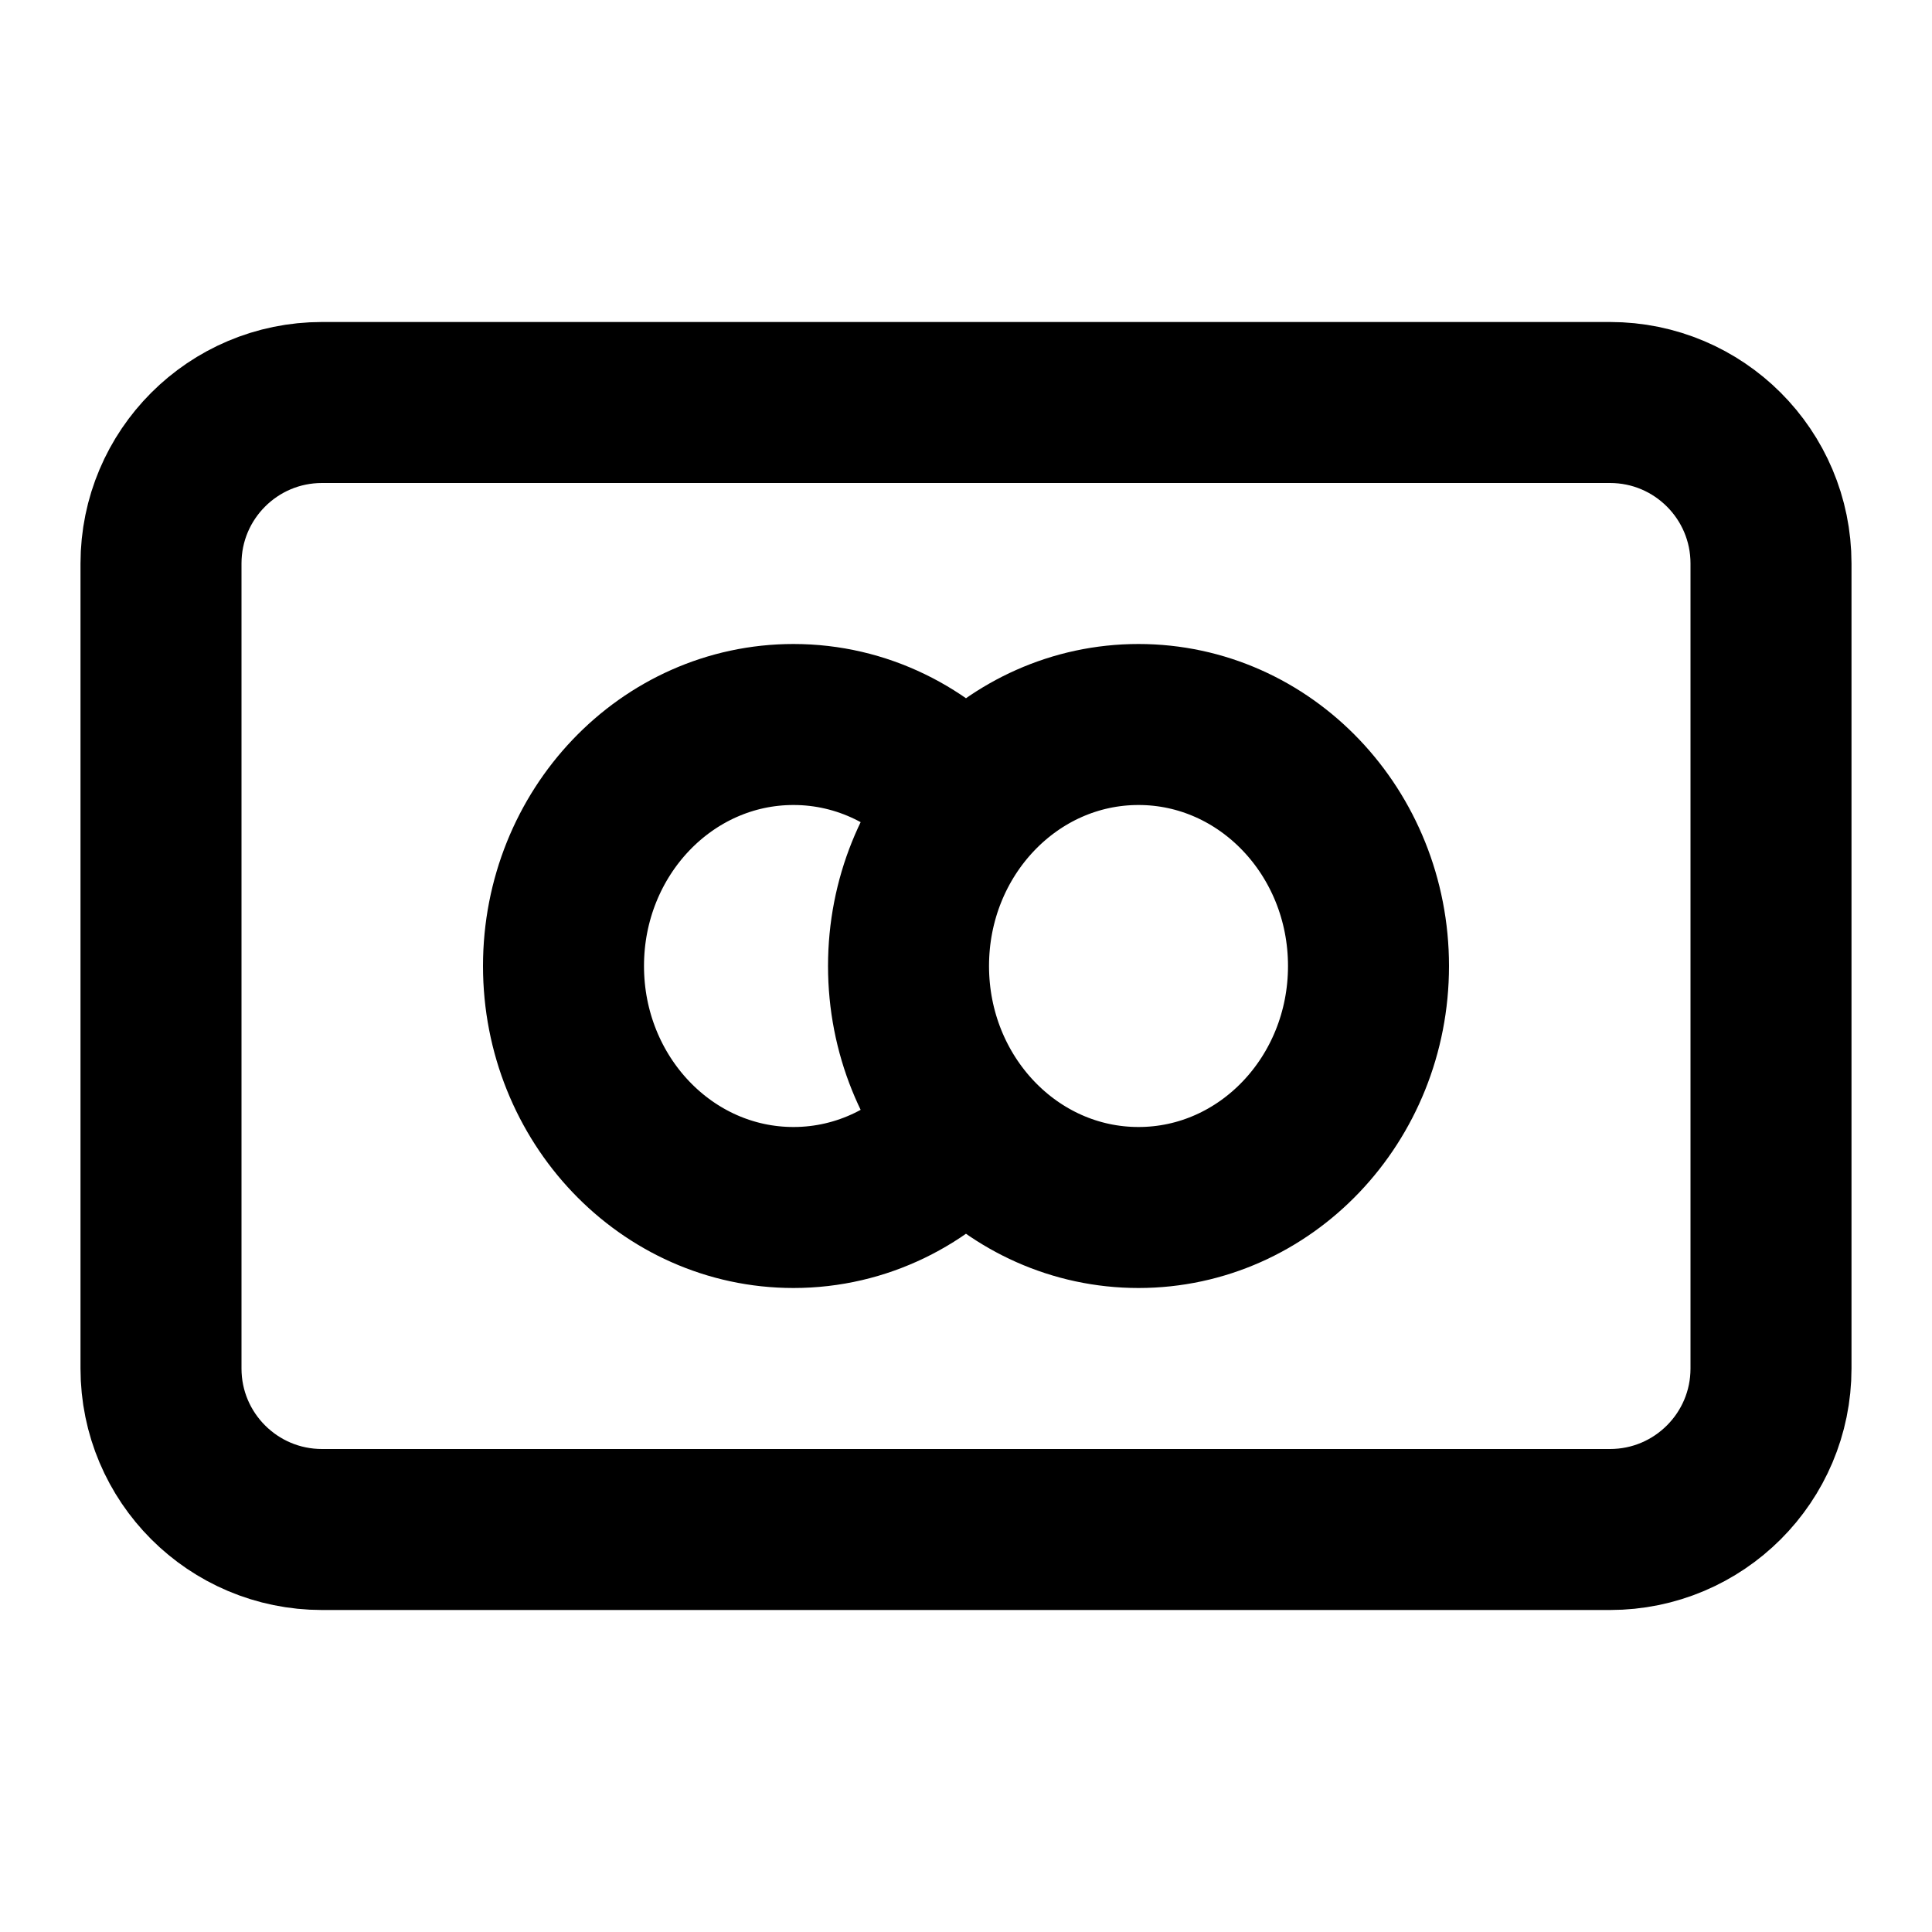
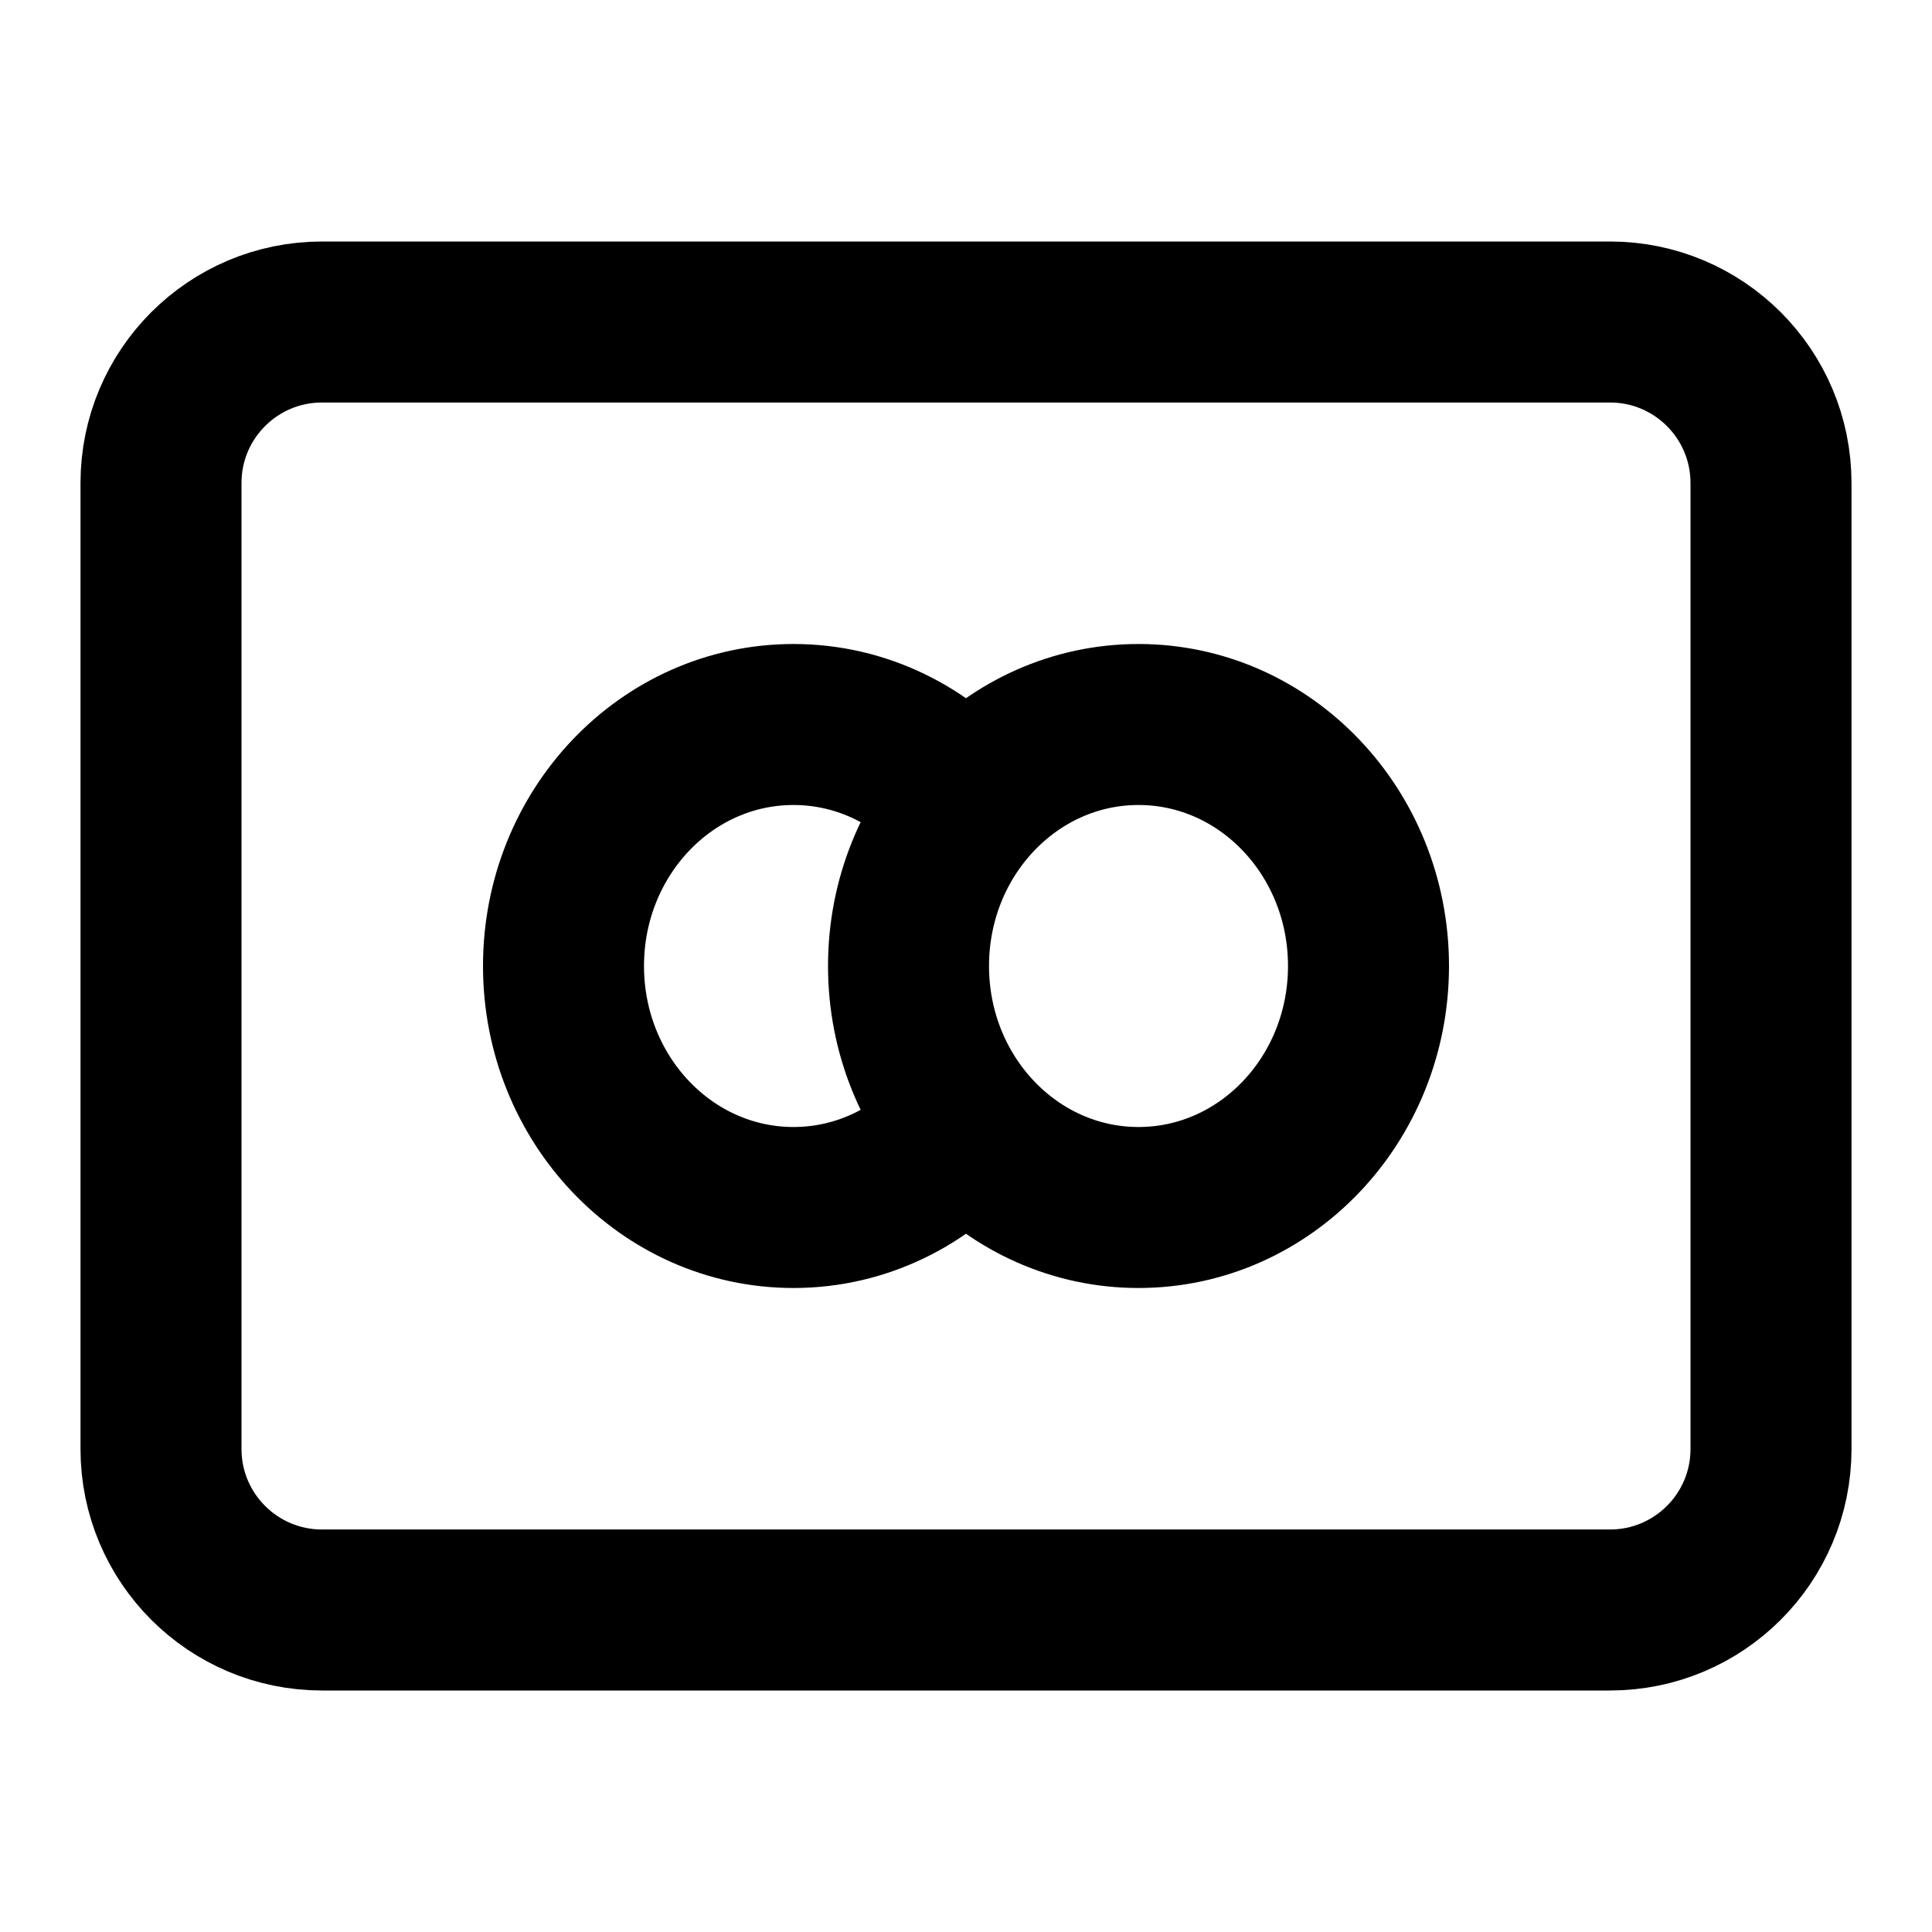
<svg xmlns="http://www.w3.org/2000/svg" width="24" height="24" viewBox="0 0 24 24" fill="none">
-   <rect x="2" y="5" width="20" height="14" rx="2" stroke="black" stroke-width="2" stroke-linecap="round" stroke-linejoin="round" />
+   <rect x="2" y="4" width="20" height="16" rx="2" stroke="black" stroke-width="2" stroke-linecap="round" stroke-linejoin="round" />
  <path d="M12 10.016C11.476 9.393 10.71 9 9.857 9C8.279 9 7 10.343 7 12C7 13.657 8.279 15 9.857 15C10.71 15 11.476 14.607 12 13.984M17 12C17 13.657 15.721 15 14.143 15C12.565 15 11.286 13.657 11.286 12C11.286 10.343 12.565 9 14.143 9C15.721 9 17 10.343 17 12Z" stroke="black" stroke-width="2" stroke-linecap="round" stroke-linejoin="round" />
</svg>
